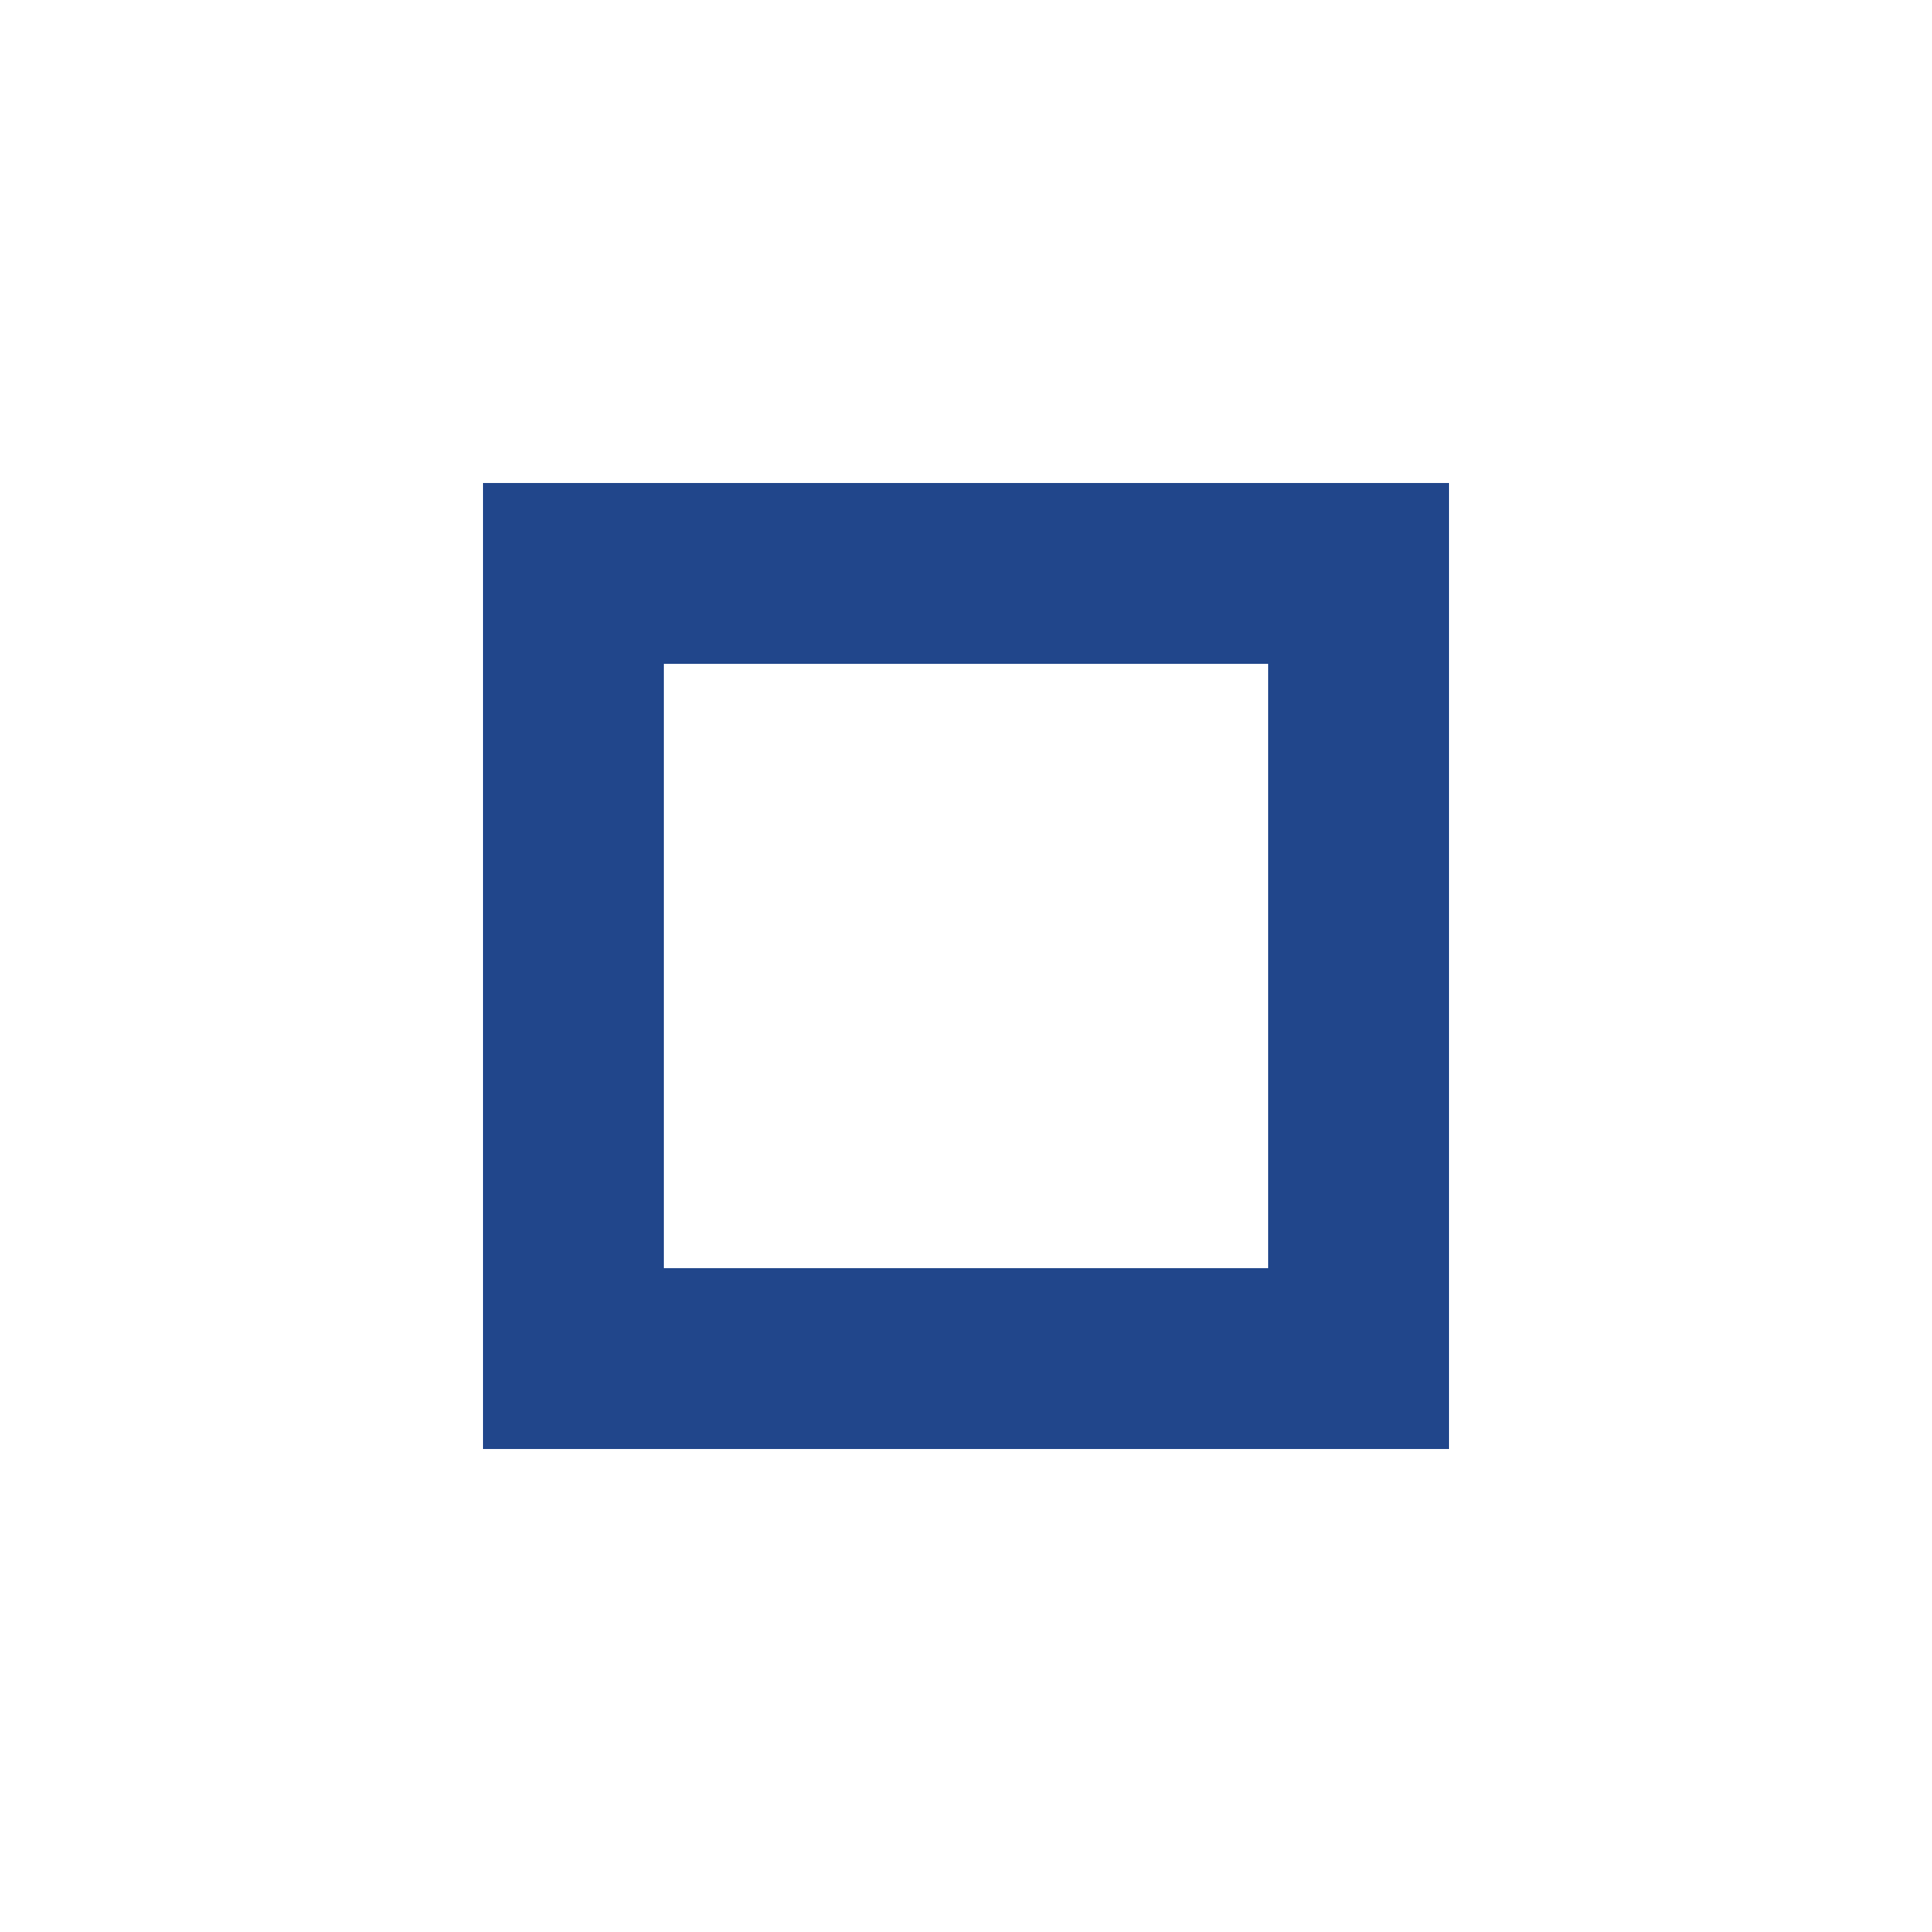
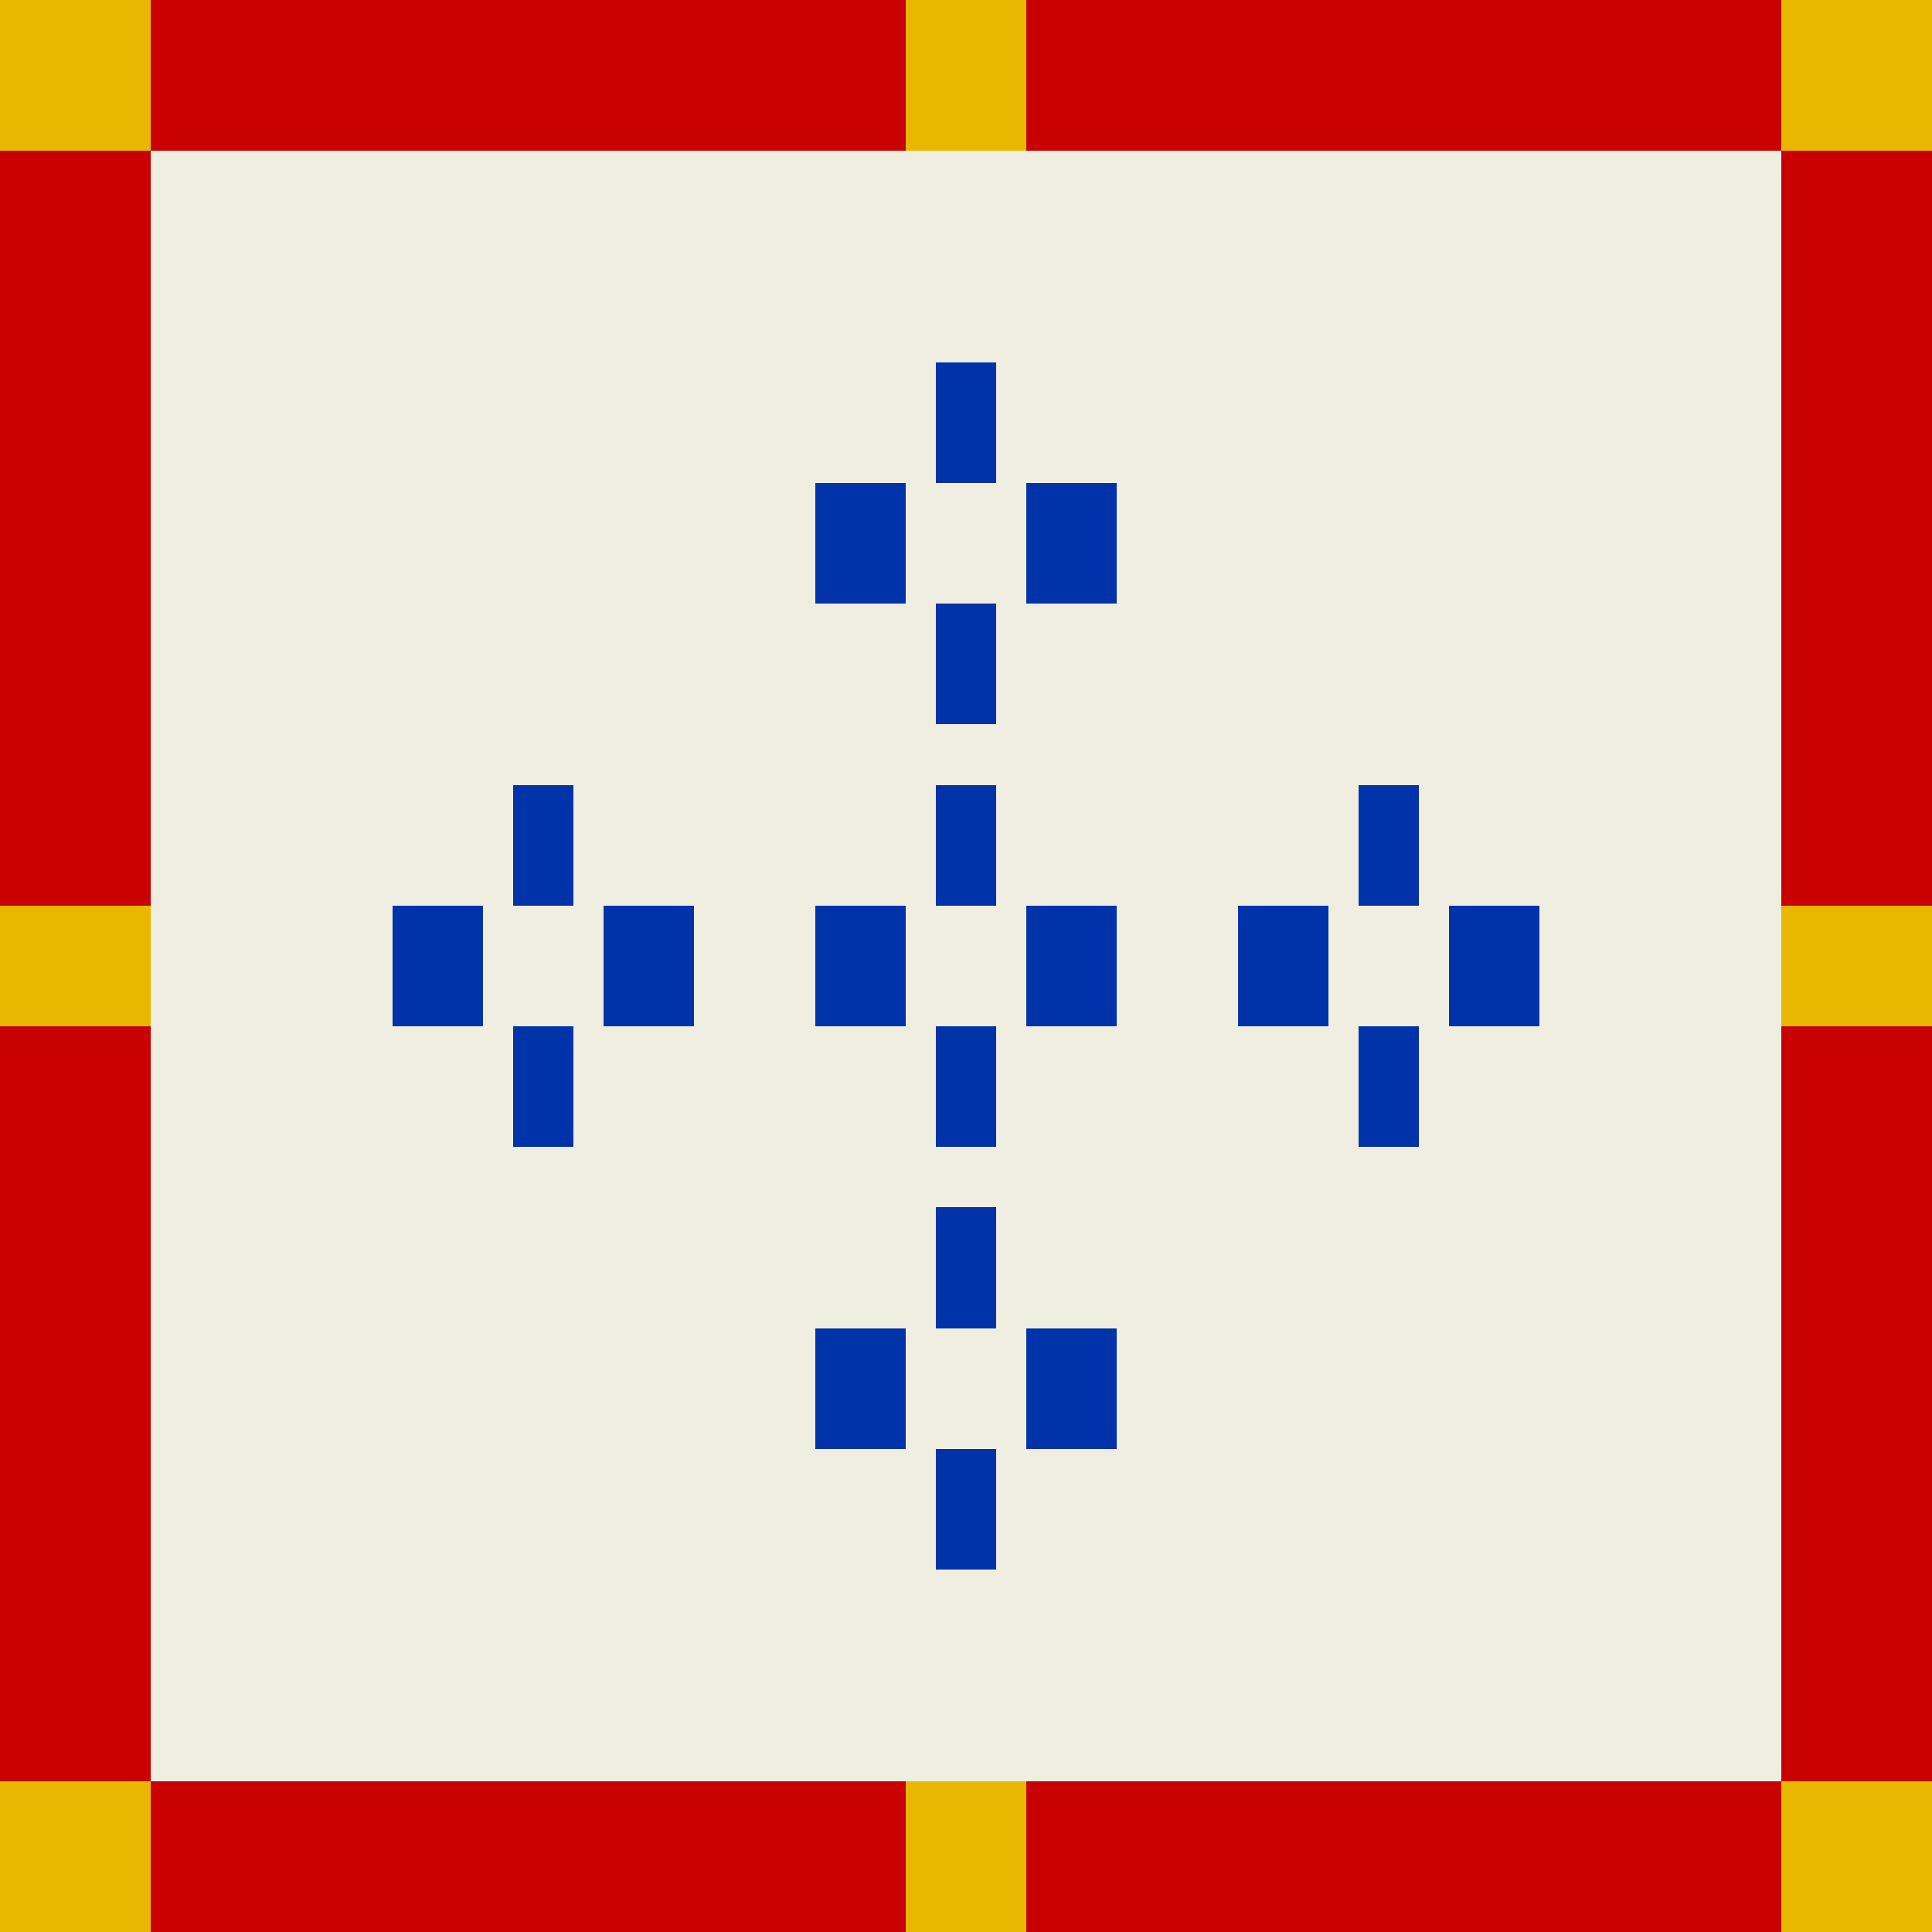
- <svg xmlns="http://www.w3.org/2000/svg" viewBox="0 0 64 64" width="64" height="64" shape-rendering="crispEdges" image-rendering="pixelated">
-   <rect width="64" height="64" fill="white" />
-   <rect x="16" y="16" width="32" height="32" fill="#21468B" />
-   <rect x="22" y="22" width="20" height="20" fill="white" />
+ <svg xmlns="http://www.w3.org/2000/svg" viewBox="0 0 64 64" shape-rendering="crispEdges" image-rendering="pixelated" width="64" height="64">
+   <rect x="0" y="0" width="64" height="64" fill="#F0EEE0" />
+   <rect x="0" y="0" width="64" height="5" fill="#C80000" />
+   <rect x="0" y="59" width="64" height="5" fill="#C80000" />
+   <rect x="0" y="0" width="5" height="64" fill="#C80000" />
+   <rect x="59" y="0" width="5" height="64" fill="#C80000" />
+   <rect x="0" y="0" width="5" height="5" fill="#E8B800" />
+   <rect x="59" y="0" width="5" height="5" fill="#E8B800" />
+   <rect x="0" y="59" width="5" height="5" fill="#E8B800" />
+   <rect x="59" y="59" width="5" height="5" fill="#E8B800" />
+   <rect x="30" y="0" width="4" height="5" fill="#E8B800" />
+   <rect x="30" y="59" width="4" height="5" fill="#E8B800" />
+   <rect x="0" y="30" width="5" height="4" fill="#E8B800" />
+   <rect x="59" y="30" width="5" height="4" fill="#E8B800" />
+   <rect x="27" y="26" width="10" height="12" fill="#0033AA" />
+   <rect x="27" y="12" width="10" height="12" fill="#0033AA" />
+   <rect x="27" y="40" width="10" height="12" fill="#0033AA" />
+   <rect x="13" y="26" width="10" height="12" fill="#0033AA" />
+   <rect x="41" y="26" width="10" height="12" fill="#0033AA" />
+   <rect x="27" y="26" width="4" height="4" fill="#F0EEE0" />
+   <rect x="33" y="26" width="4" height="4" fill="#F0EEE0" />
+   <rect x="30" y="30" width="4" height="4" fill="#F0EEE0" />
+   <rect x="27" y="34" width="4" height="4" fill="#F0EEE0" />
+   <rect x="33" y="34" width="4" height="4" fill="#F0EEE0" />
+   <rect x="27" y="12" width="4" height="4" fill="#F0EEE0" />
+   <rect x="33" y="12" width="4" height="4" fill="#F0EEE0" />
+   <rect x="30" y="16" width="4" height="4" fill="#F0EEE0" />
+   <rect x="27" y="20" width="4" height="4" fill="#F0EEE0" />
+   <rect x="33" y="20" width="4" height="4" fill="#F0EEE0" />
+   <rect x="27" y="40" width="4" height="4" fill="#F0EEE0" />
+   <rect x="33" y="40" width="4" height="4" fill="#F0EEE0" />
+   <rect x="30" y="44" width="4" height="4" fill="#F0EEE0" />
+   <rect x="27" y="48" width="4" height="4" fill="#F0EEE0" />
+   <rect x="33" y="48" width="4" height="4" fill="#F0EEE0" />
+   <rect x="13" y="26" width="4" height="4" fill="#F0EEE0" />
+   <rect x="19" y="26" width="4" height="4" fill="#F0EEE0" />
+   <rect x="16" y="30" width="4" height="4" fill="#F0EEE0" />
+   <rect x="13" y="34" width="4" height="4" fill="#F0EEE0" />
+   <rect x="19" y="34" width="4" height="4" fill="#F0EEE0" />
+   <rect x="41" y="26" width="4" height="4" fill="#F0EEE0" />
+   <rect x="47" y="26" width="4" height="4" fill="#F0EEE0" />
+   <rect x="44" y="30" width="4" height="4" fill="#F0EEE0" />
+   <rect x="41" y="34" width="4" height="4" fill="#F0EEE0" />
+   <rect x="47" y="34" width="4" height="4" fill="#F0EEE0" />
</svg>
